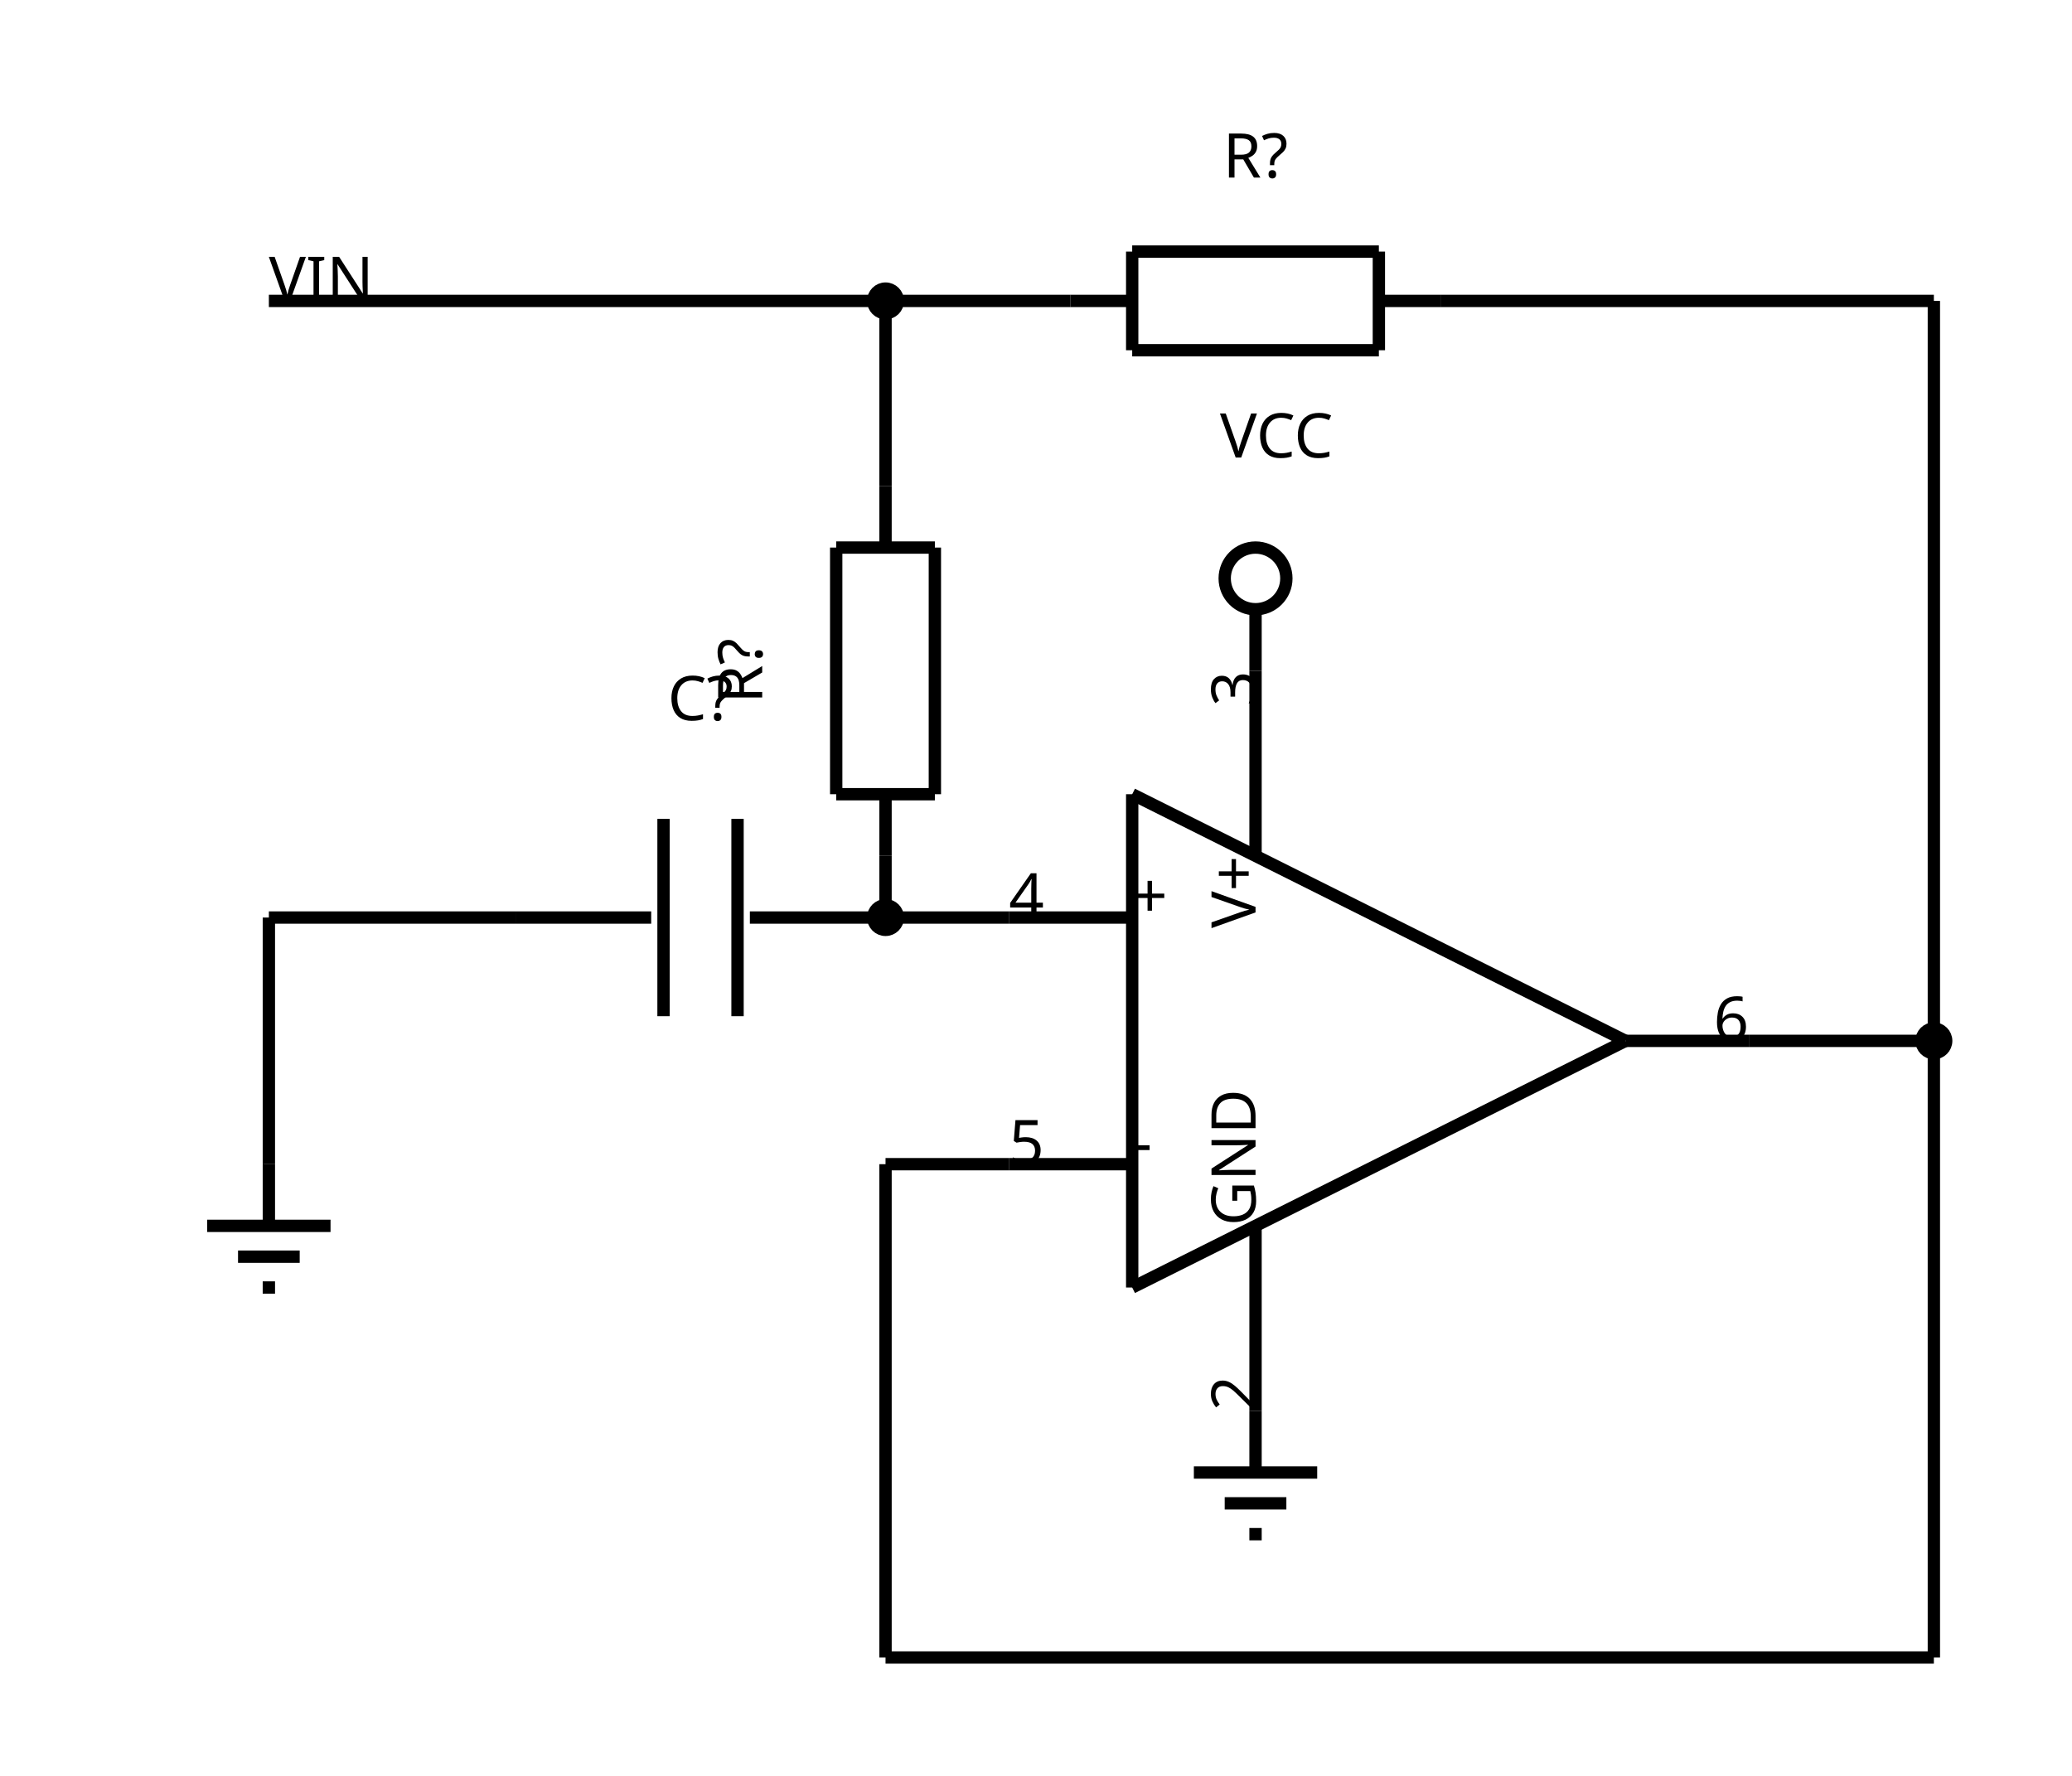
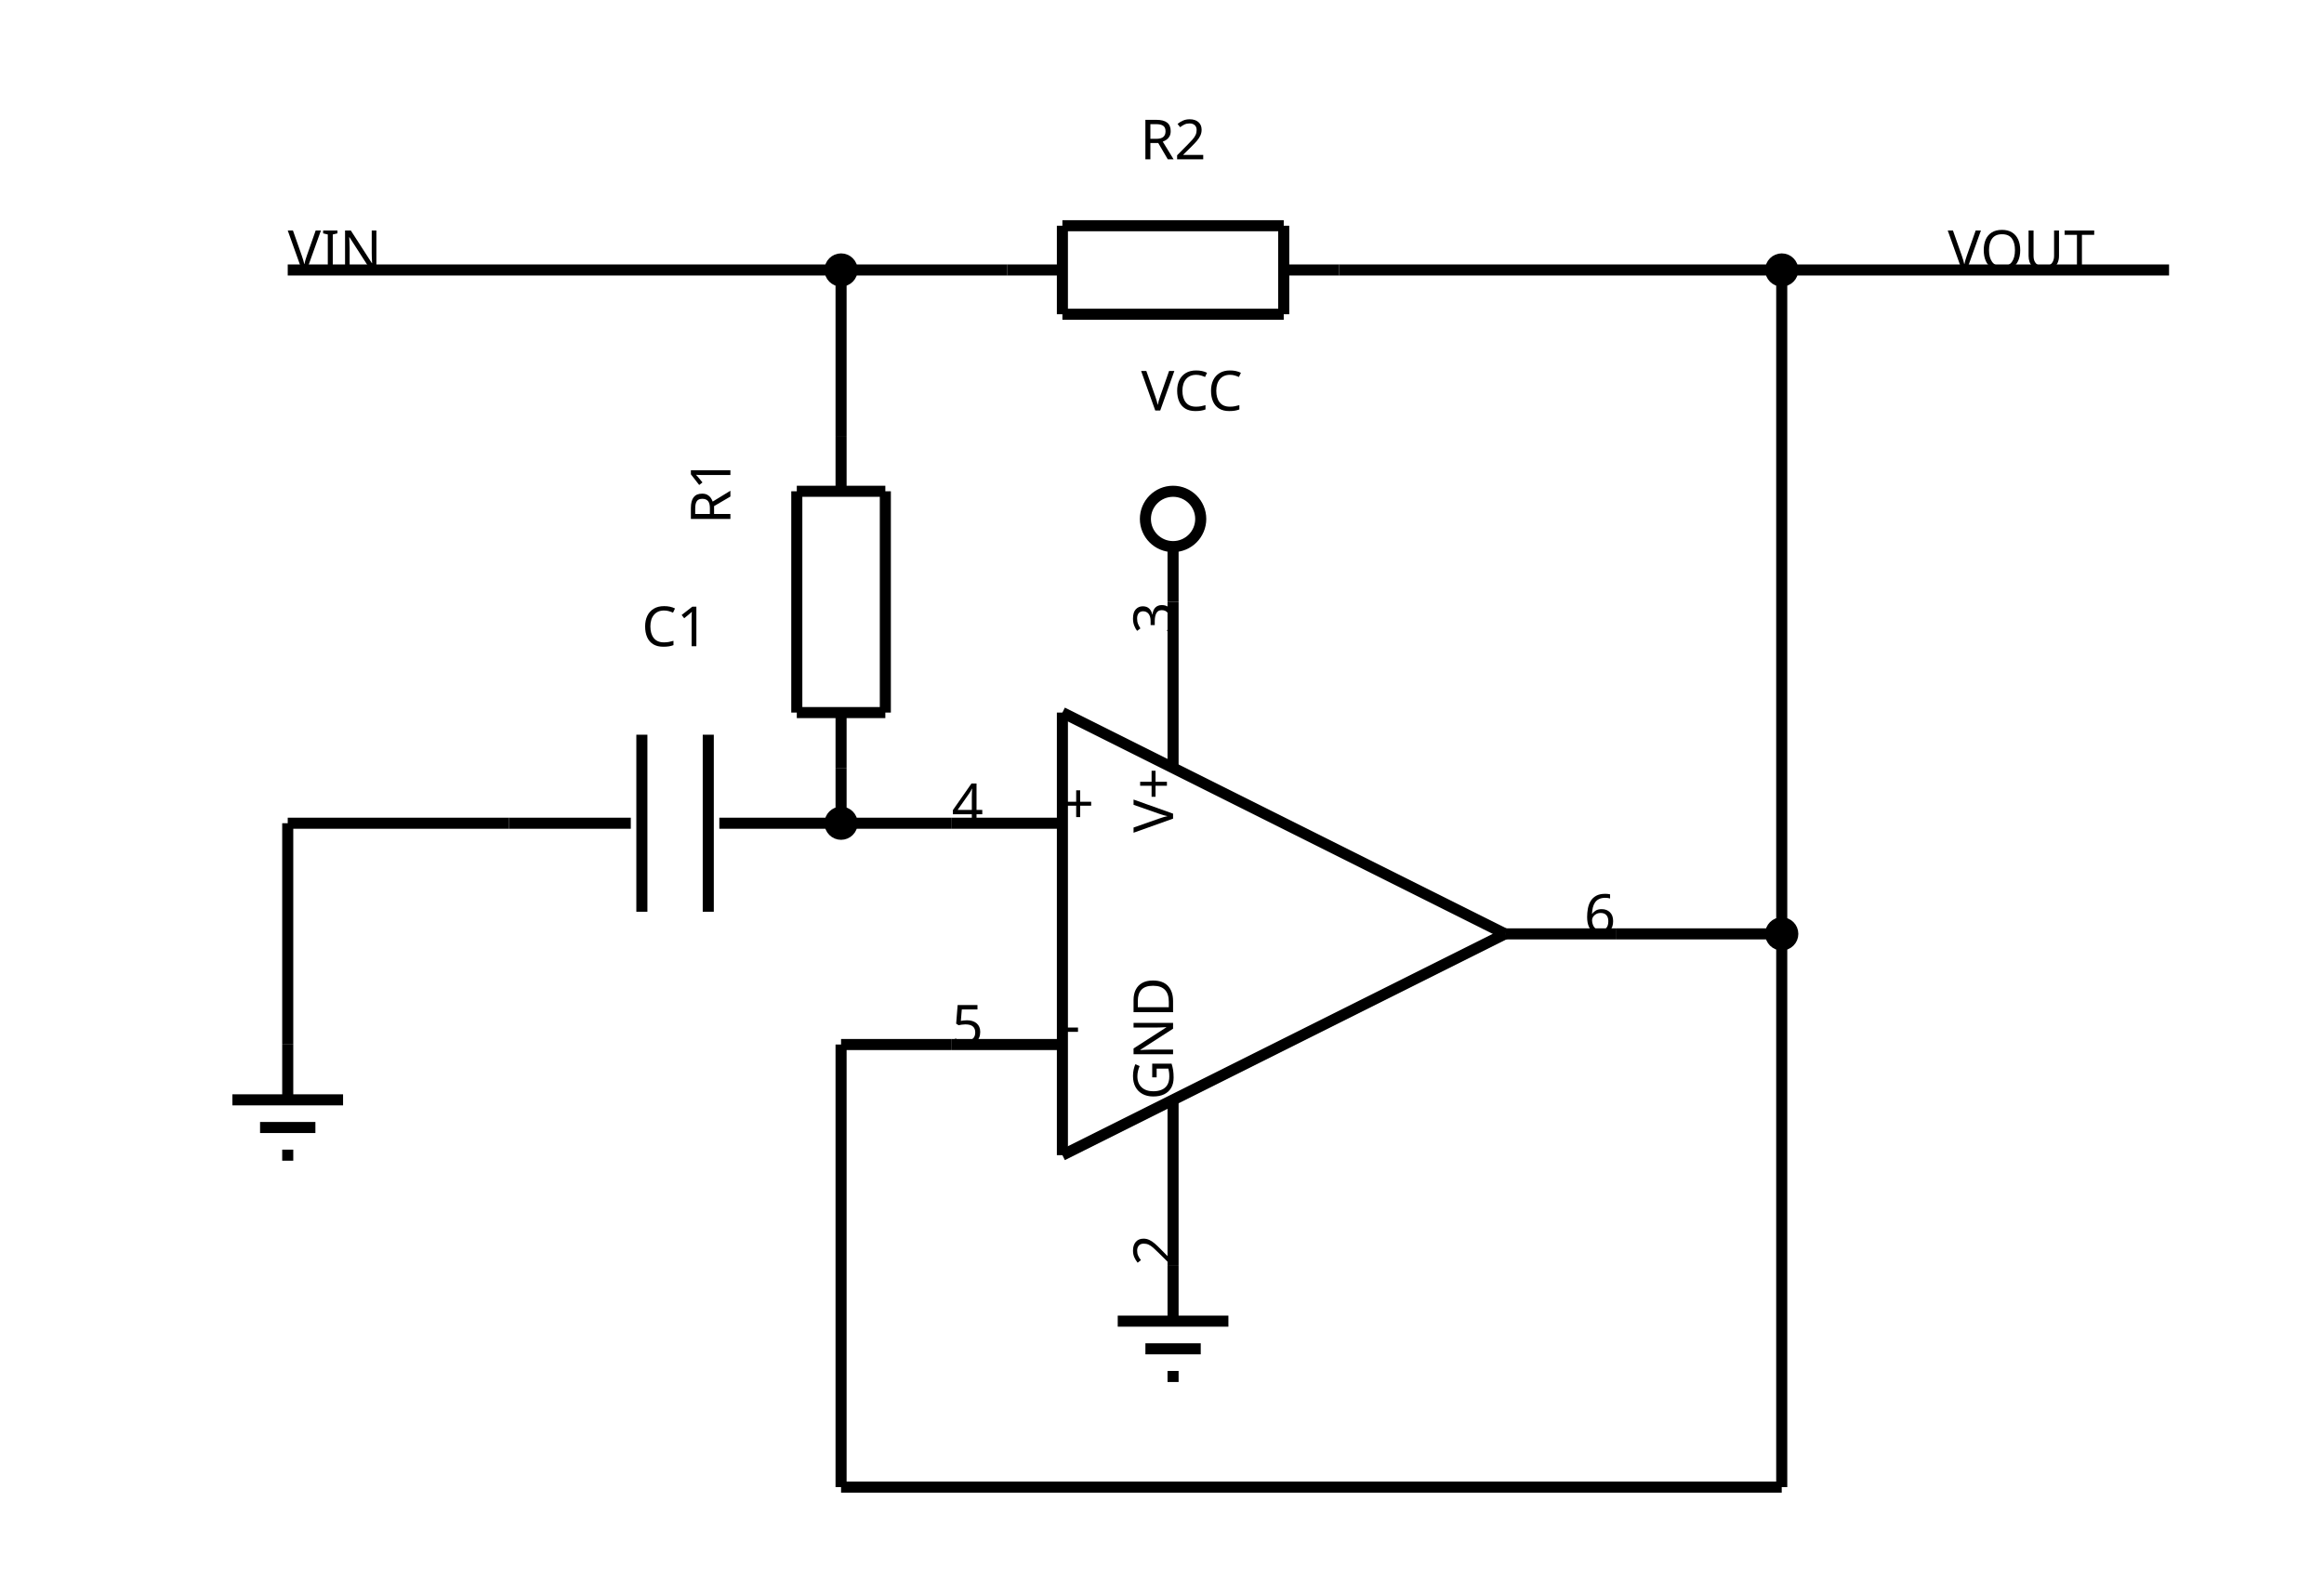
- <svg xmlns="http://www.w3.org/2000/svg" viewBox="3282.0 1256.0 1680.0 1440.0" font-family="Verdana, sans-serif" style="stroke-opacity:1;fill-opacity:1;">
+ <svg xmlns="http://www.w3.org/2000/svg" viewBox="3240.0 1256.0 2100.0 1440.0" font-family="Verdana, sans-serif" style="stroke-opacity:1;fill-opacity:1;">
+   <text x="5000" y="1500" font-size="50" text-anchor="start" transform="rotate(0 5000 1500)" fill="#000000">VOUT</text>
+   <polyline points="4850, 1500 5200, 1500" stroke-width="10px" stroke="#000000" />
+   <circle r="10" cx="4850" cy="1500" fill="#000000" stroke-width="10px" stroke="#000000" />
+   <polyline points="4450, 1500 4850, 1500" stroke-width="10px" stroke="#000000" />
  <text x="3500" y="1500" font-size="50" text-anchor="start" transform="rotate(0 3500 1500)" fill="#000000">VIN</text>
  <circle r="10" cx="4000" cy="1500" fill="#000000" stroke-width="10px" stroke="#000000" />
  <polyline points="4000, 1500 3500, 1500" stroke-width="10px" stroke="#000000" />
  <polyline points="4150, 1500 4000, 1500" stroke-width="10px" stroke="#000000" />
  <circle r="10" cx="4000" cy="2000" fill="#000000" stroke-width="10px" stroke="#000000" />
  <polyline points="4000, 1950 4000, 2000" stroke-width="10px" stroke="#000000" />
  <polyline points="4000, 1500 4000, 1650" stroke-width="10px" stroke="#000000" />
  <circle r="10" cx="4850" cy="2100" fill="#000000" stroke-width="10px" stroke="#000000" />
  <polyline points="4850, 1500 4850, 2100" stroke-width="10px" stroke="#000000" />
-   <polyline points="4450, 1500 4850, 1500" stroke-width="10px" stroke="#000000" />
-   <text x="4300" y="1400" font-size="50" text-anchor="middle" transform="rotate(0 4300 1400)" fill="#000000">R?</text>
+   <text x="4300" y="1400" font-size="50" text-anchor="middle" transform="rotate(0 4300 1400)" fill="#000000">R2</text>
  <polyline points="4400, 1500 4450, 1500" stroke-width="10px" stroke="#000000" />
  <polyline points="4200, 1500 4150, 1500" stroke-width="10px" stroke="#000000" />
  <polyline points="4400, 1460 4400, 1540" stroke-width="10px" stroke="#000000" />
  <polyline points="4200, 1460 4400, 1460" stroke-width="10px" stroke="#000000" />
  <polyline points="4200, 1540 4200, 1460" stroke-width="10px" stroke="#000000" />
  <polyline points="4400, 1540 4200, 1540" stroke-width="10px" stroke="#000000" />
  <polyline points="4000, 2000 4100, 2000" stroke-width="10px" stroke="#000000" />
  <polyline points="3500, 2200 3500, 2000" stroke-width="10px" stroke="#000000" />
  <polyline points="3550, 2250 3450, 2250" stroke-width="10px" stroke="#000000" />
  <polyline points="3500, 2250 3500, 2200" stroke-width="10px" stroke="#000000" />
  <polyline points="3495, 2300 3505, 2300" stroke-width="10px" stroke="#000000" />
  <polyline points="3475, 2275 3525, 2275" stroke-width="10px" stroke="#000000" />
  <polyline points="4000, 2200 4100, 2200" stroke-width="10px" stroke="#000000" />
  <polyline points="4000, 2600 4000, 2200" stroke-width="10px" stroke="#000000" />
  <polyline points="3500, 2000 3700, 2000" stroke-width="10px" stroke="#000000" />
-   <text x="3850" y="1840" font-size="50" text-anchor="middle" transform="rotate(0 3850 1840)" fill="#000000">C?</text>
+   <text x="3850" y="1840" font-size="50" text-anchor="middle" transform="rotate(0 3850 1840)" fill="#000000">C1</text>
  <polyline points="3810, 2000 3700, 2000" stroke-width="10px" stroke="#000000" />
  <polyline points="3890, 2000 4000, 2000" stroke-width="10px" stroke="#000000" />
  <polyline points="3880, 1920 3880, 2080" stroke-width="10px" stroke="#000000" />
  <polyline points="3820, 1920 3820, 2080" stroke-width="10px" stroke="#000000" />
-   <text x="3900" y="1800" font-size="50" text-anchor="middle" transform="rotate(-90 3900 1800)" fill="#000000">R?</text>
+   <text x="3900" y="1700" font-size="50" text-anchor="middle" transform="rotate(-90 3900 1700)" fill="#000000">R1</text>
  <polyline points="4000, 1700 4000, 1650" stroke-width="10px" stroke="#000000" />
  <polyline points="4000, 1900 4000, 1950" stroke-width="10px" stroke="#000000" />
  <polyline points="3960, 1700 4040, 1700" stroke-width="10px" stroke="#000000" />
  <polyline points="3960, 1900 3960, 1700" stroke-width="10px" stroke="#000000" />
  <polyline points="4040, 1900 3960, 1900" stroke-width="10px" stroke="#000000" />
  <polyline points="4040, 1700 4040, 1900" stroke-width="10px" stroke="#000000" />
  <text x="4317" y="1627" font-size="50" text-anchor="middle" transform="rotate(0 4317 1627)" fill="#000000">VCC</text>
  <polyline points="4300, 1800 4300, 1750" stroke-width="10px" stroke="#000000" />
  <circle r="25" cx="4300" cy="1725" fill="none" stroke-width="10px" stroke="#000000" />
  <polyline points="4850, 2600 4850, 2100" stroke-width="10px" stroke="#000000" />
  <polyline points="4000, 2600 4850, 2600" stroke-width="10px" stroke="#000000" />
  <text x="4700" y="2100" font-size="50" text-anchor="end" transform="rotate(0 4700 2100)" fill="#000000">6</text>
  <polyline points="4600, 2100 4700, 2100" stroke-width="10px" stroke="#000000" />
  <text x="4100" y="2200" font-size="50" text-anchor="start" transform="rotate(0 4100 2200)" fill="#000000">5</text>
  <text x="4200" y="2200" font-size="50" text-anchor="start" transform="rotate(0 4200 2200)" fill="#000000">-</text>
  <polyline points="4200, 2200 4100, 2200" stroke-width="10px" stroke="#000000" />
  <text x="4100" y="2000" font-size="50" text-anchor="start" transform="rotate(0 4100 2000)" fill="#000000">4</text>
  <text x="4200" y="2000" font-size="50" text-anchor="start" transform="rotate(0 4200 2000)" fill="#000000">+</text>
  <polyline points="4200, 2000 4100, 2000" stroke-width="10px" stroke="#000000" />
  <text x="4300" y="1800" font-size="50" text-anchor="end" transform="rotate(-90 4300 1800)" fill="#000000">3</text>
  <text x="4300" y="1950" font-size="50" text-anchor="end" transform="rotate(-90 4300 1950)" fill="#000000">V+</text>
  <polyline points="4300, 1950 4300, 1800" stroke-width="10px" stroke="#000000" />
  <text x="4300" y="2400" font-size="50" text-anchor="start" transform="rotate(-90 4300 2400)" fill="#000000">2</text>
  <text x="4300" y="2250" font-size="50" text-anchor="start" transform="rotate(-90 4300 2250)" fill="#000000">GND</text>
  <polyline points="4300, 2250 4300, 2400" stroke-width="10px" stroke="#000000" />
  <polyline points="4200, 2300 4600, 2100" stroke-width="10px" stroke="#000000" />
  <polyline points="4200, 1900 4200, 2300" stroke-width="10px" stroke="#000000" />
  <polyline points="4600, 2100 4200, 1900" stroke-width="10px" stroke="#000000" />
  <polyline points="4700, 2100 4850, 2100" stroke-width="10px" stroke="#000000" />
  <polyline points="4350, 2450 4250, 2450" stroke-width="10px" stroke="#000000" />
  <polyline points="4300, 2450 4300, 2400" stroke-width="10px" stroke="#000000" />
  <polyline points="4295, 2500 4305, 2500" stroke-width="10px" stroke="#000000" />
  <polyline points="4275, 2475 4325, 2475" stroke-width="10px" stroke="#000000" />
</svg>
